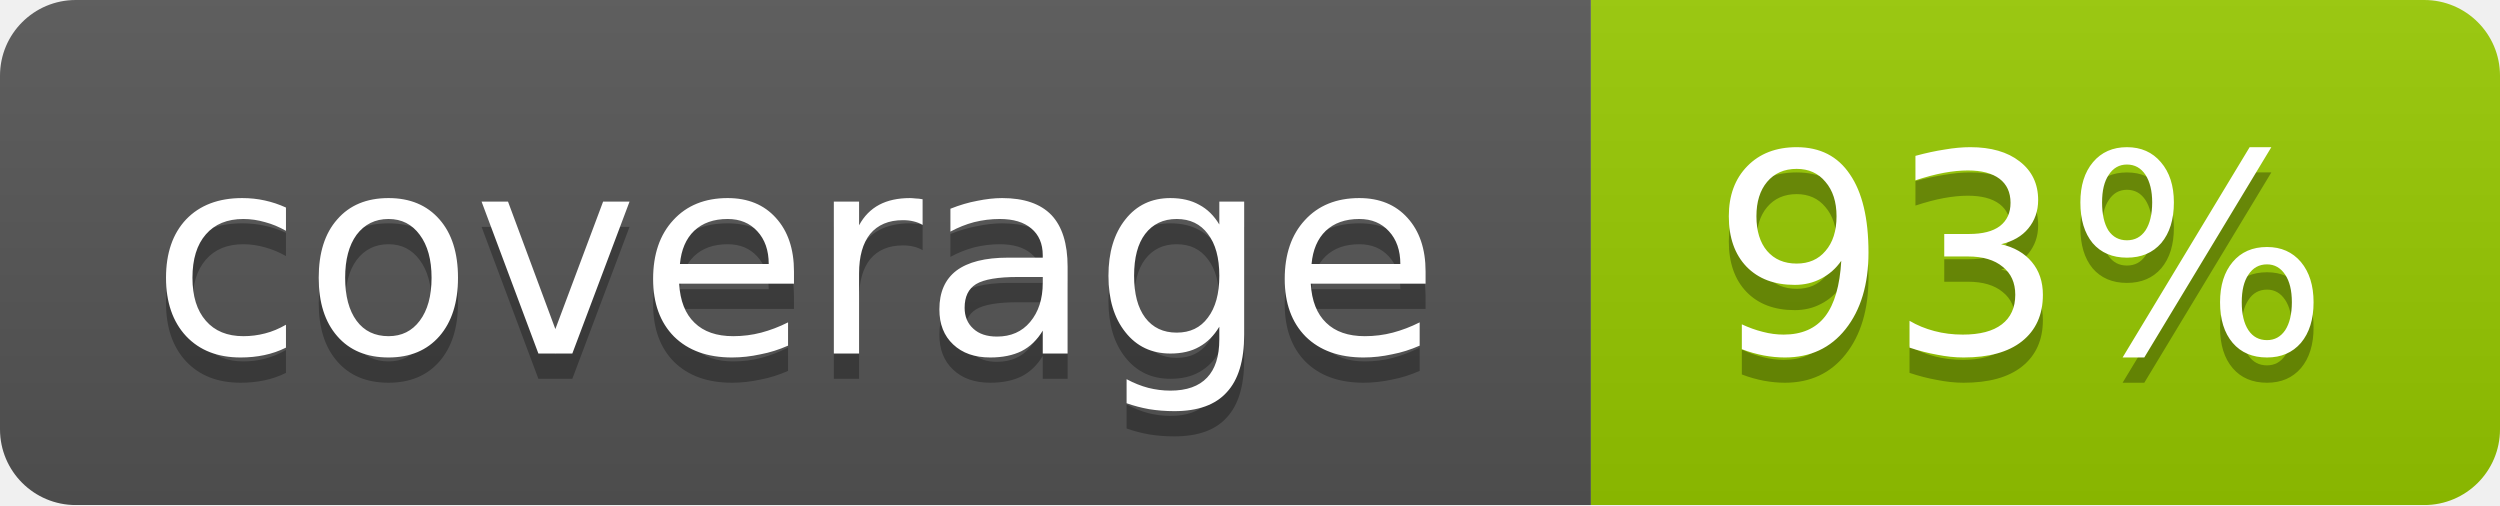
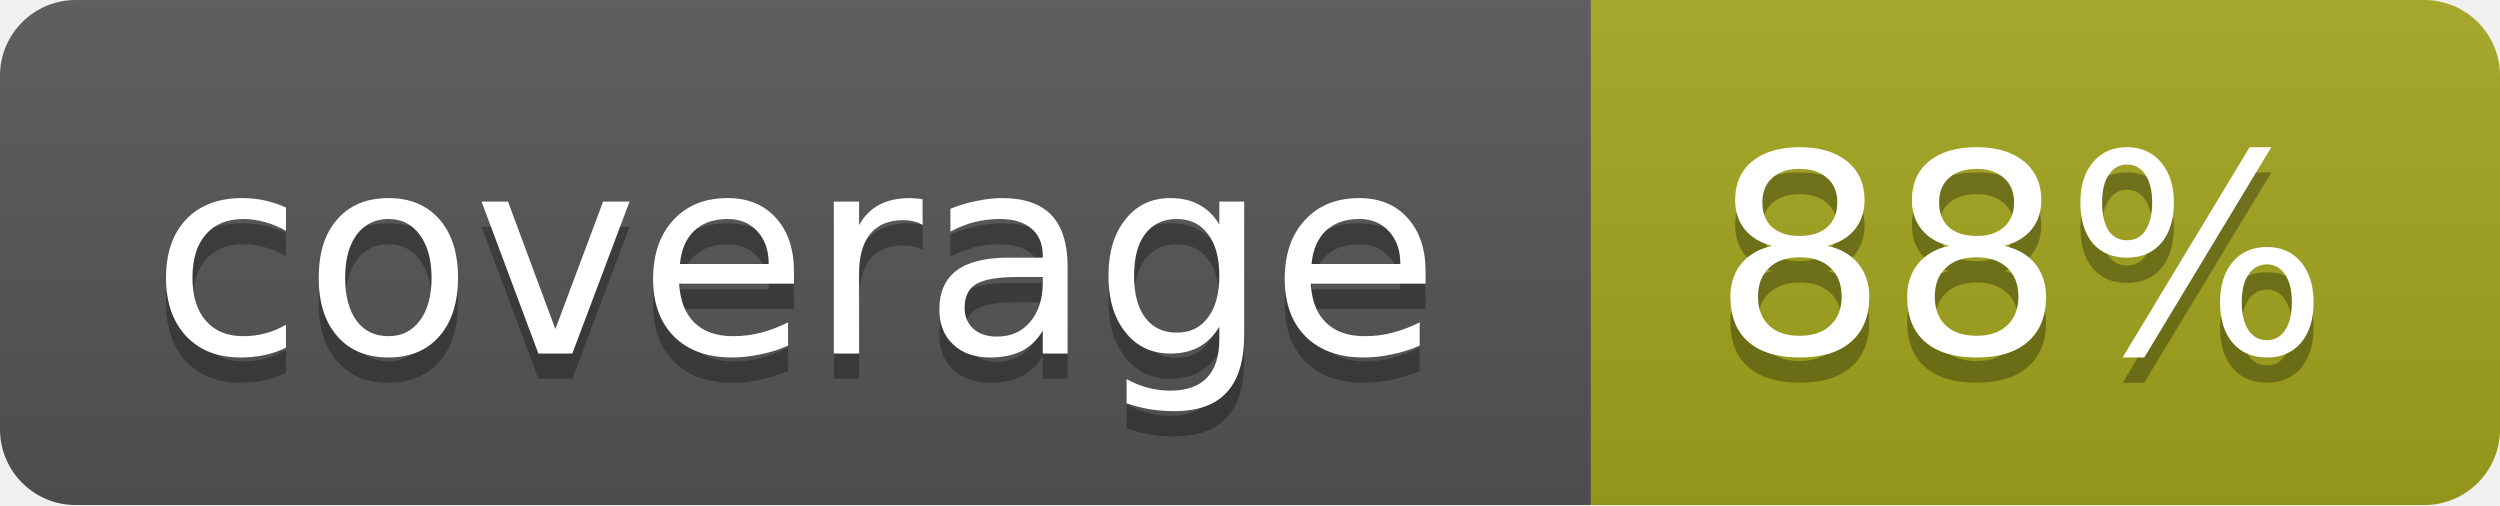
<svg xmlns="http://www.w3.org/2000/svg" width="99" height="20">
  <linearGradient id="b" x2="0" y2="100%">
    <stop offset="0" stop-color="#bbb" stop-opacity=".1" />
    <stop offset="1" stop-opacity=".1" />
  </linearGradient>
  <mask id="a">
    <rect width="99" height="20" rx="3" fill="#fff" />
  </mask>
  <g mask="url(#a)">
    <path fill="#555" d="M0 0h63v20H0z" />
-     <path fill="#97CA00" d="M63 0h36v20H63z" />
+     <path fill="#a4a61d" d="M63 0h36v20H63z" />
    <path fill="url(#b)" d="M0 0h99v20H0z" />
  </g>
  <g fill="#fff" text-anchor="middle" font-family="DejaVu Sans,Verdana,Geneva,sans-serif" font-size="11">
    <text x="31.5" y="15" fill="#010101" fill-opacity=".3">coverage</text>
    <text x="31.5" y="14">coverage</text>
-     <text x="80" y="15" fill="#010101" fill-opacity=".3">93%</text>
-     <text x="80" y="14">93%</text>
+     <text x="80" y="15" fill="#010101" fill-opacity=".3">88%</text>
+     <text x="80" y="14">88%</text>
  </g>
</svg>
